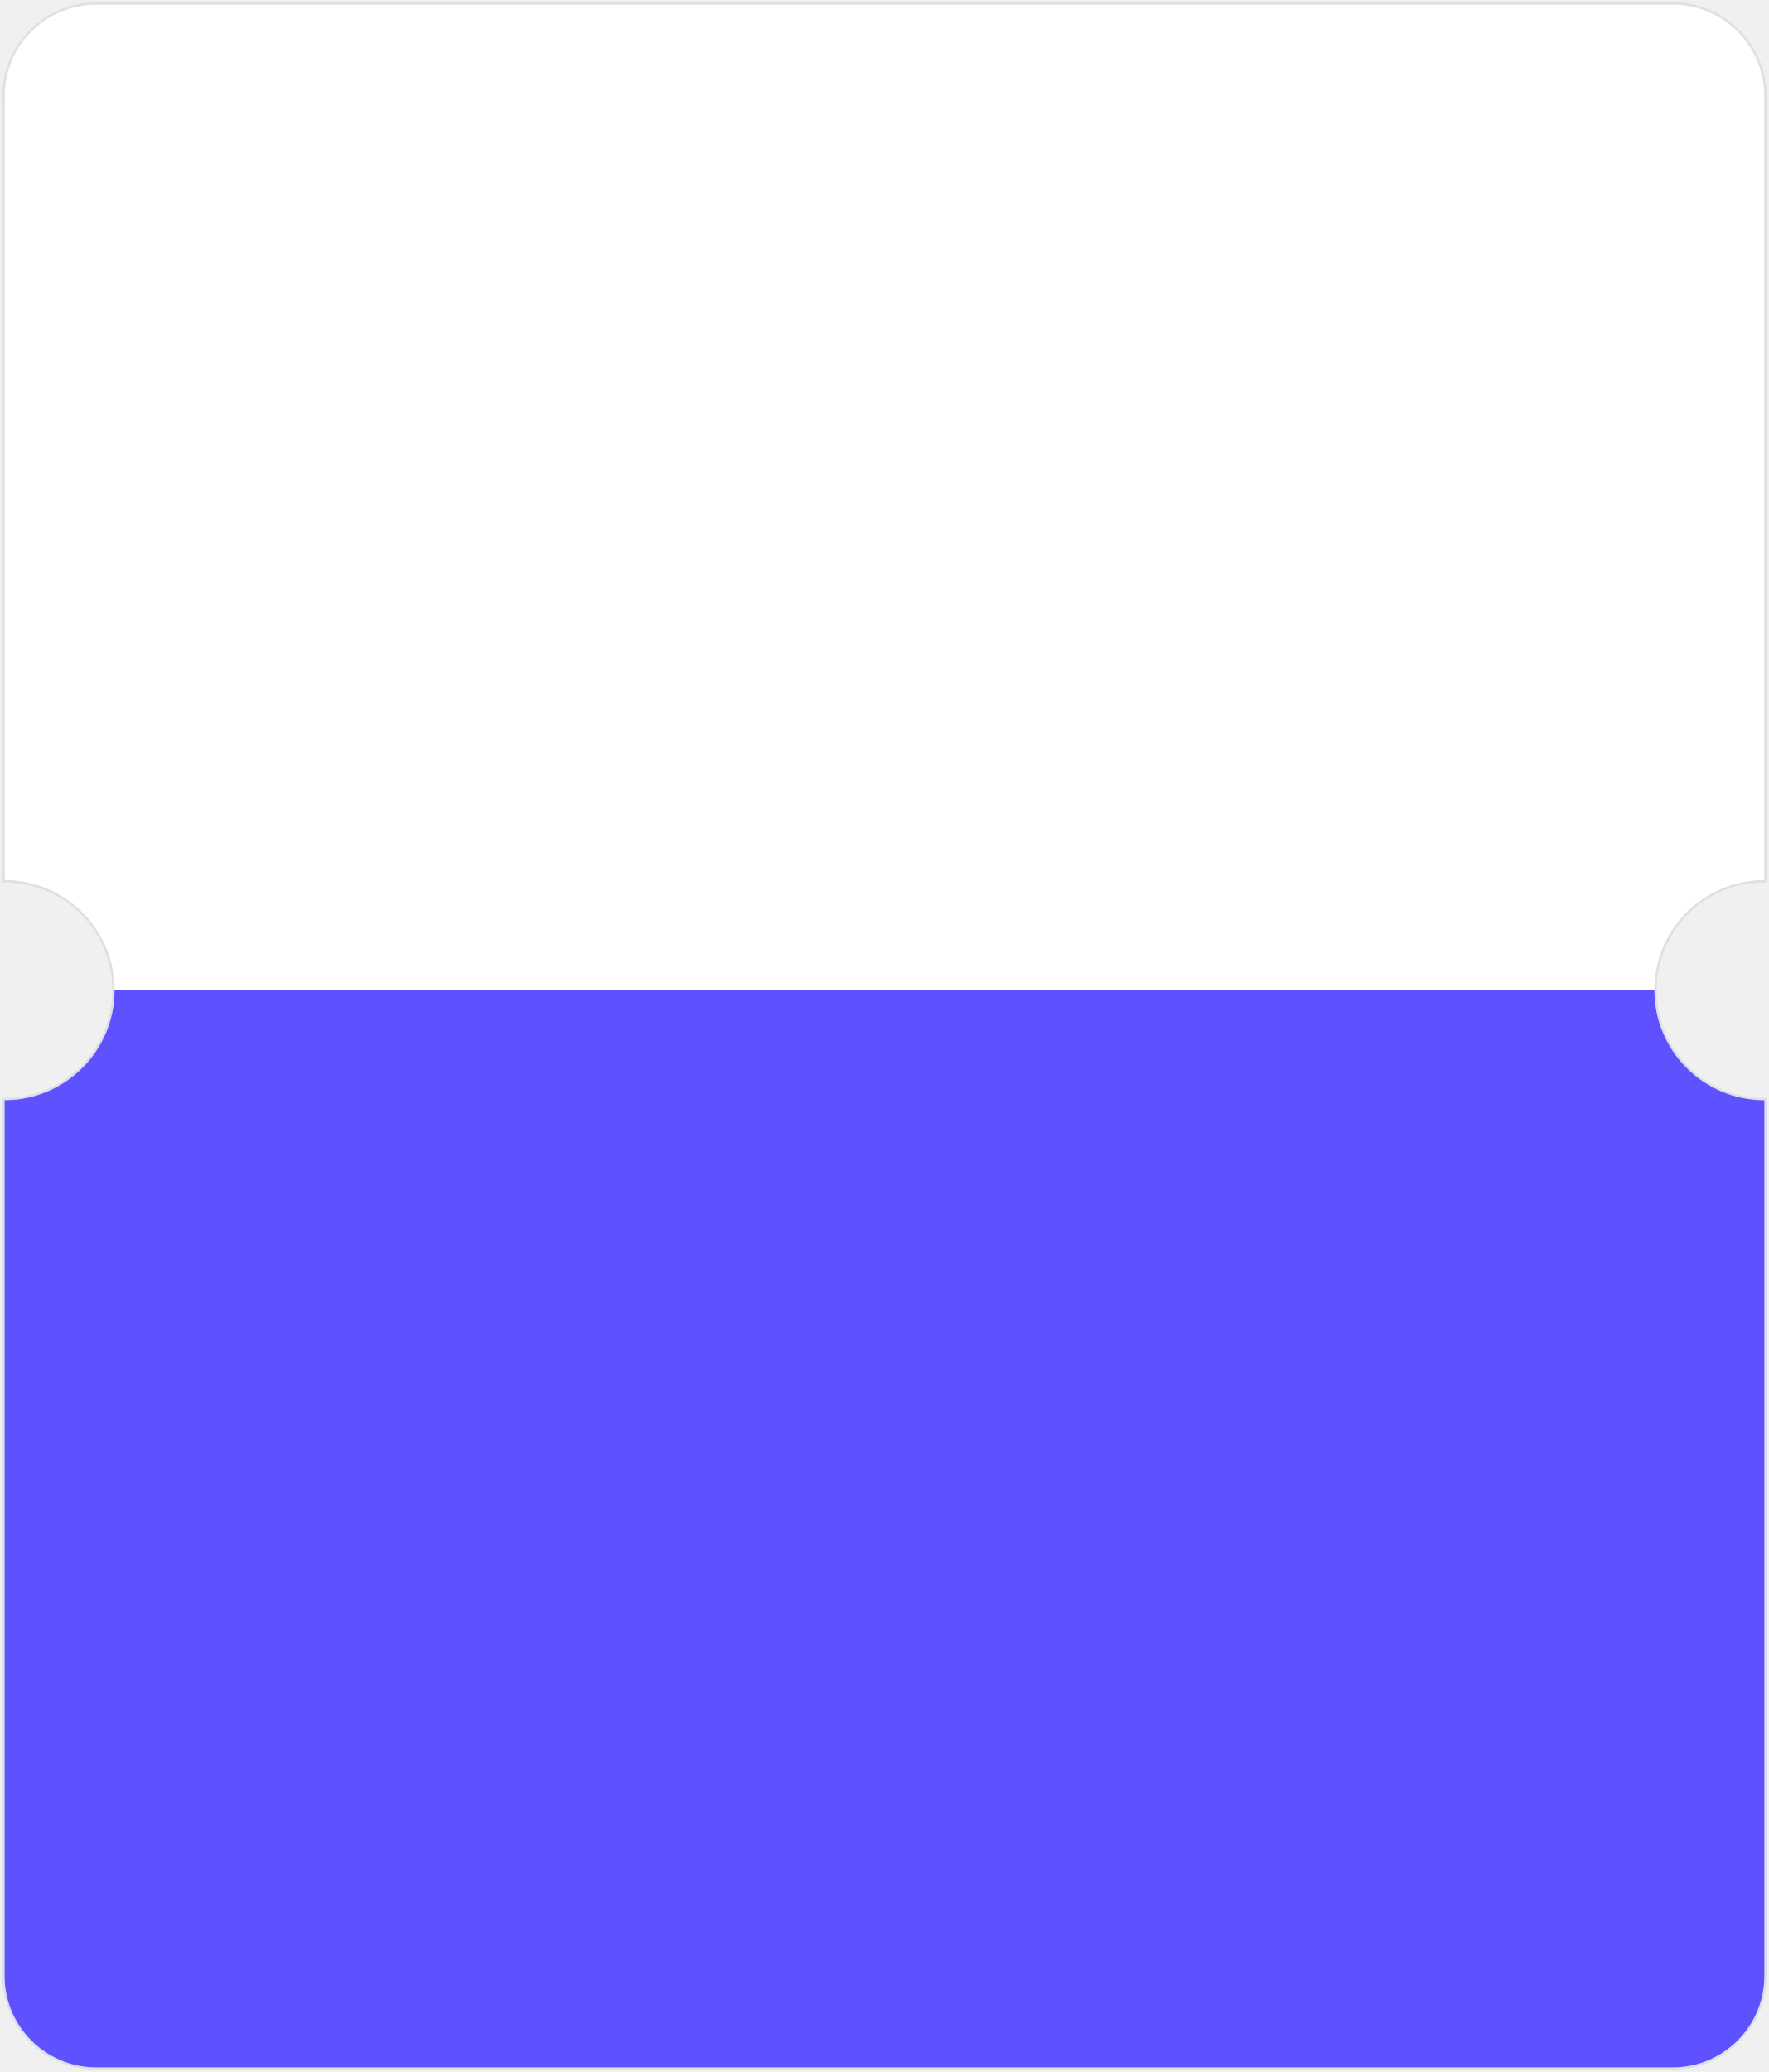
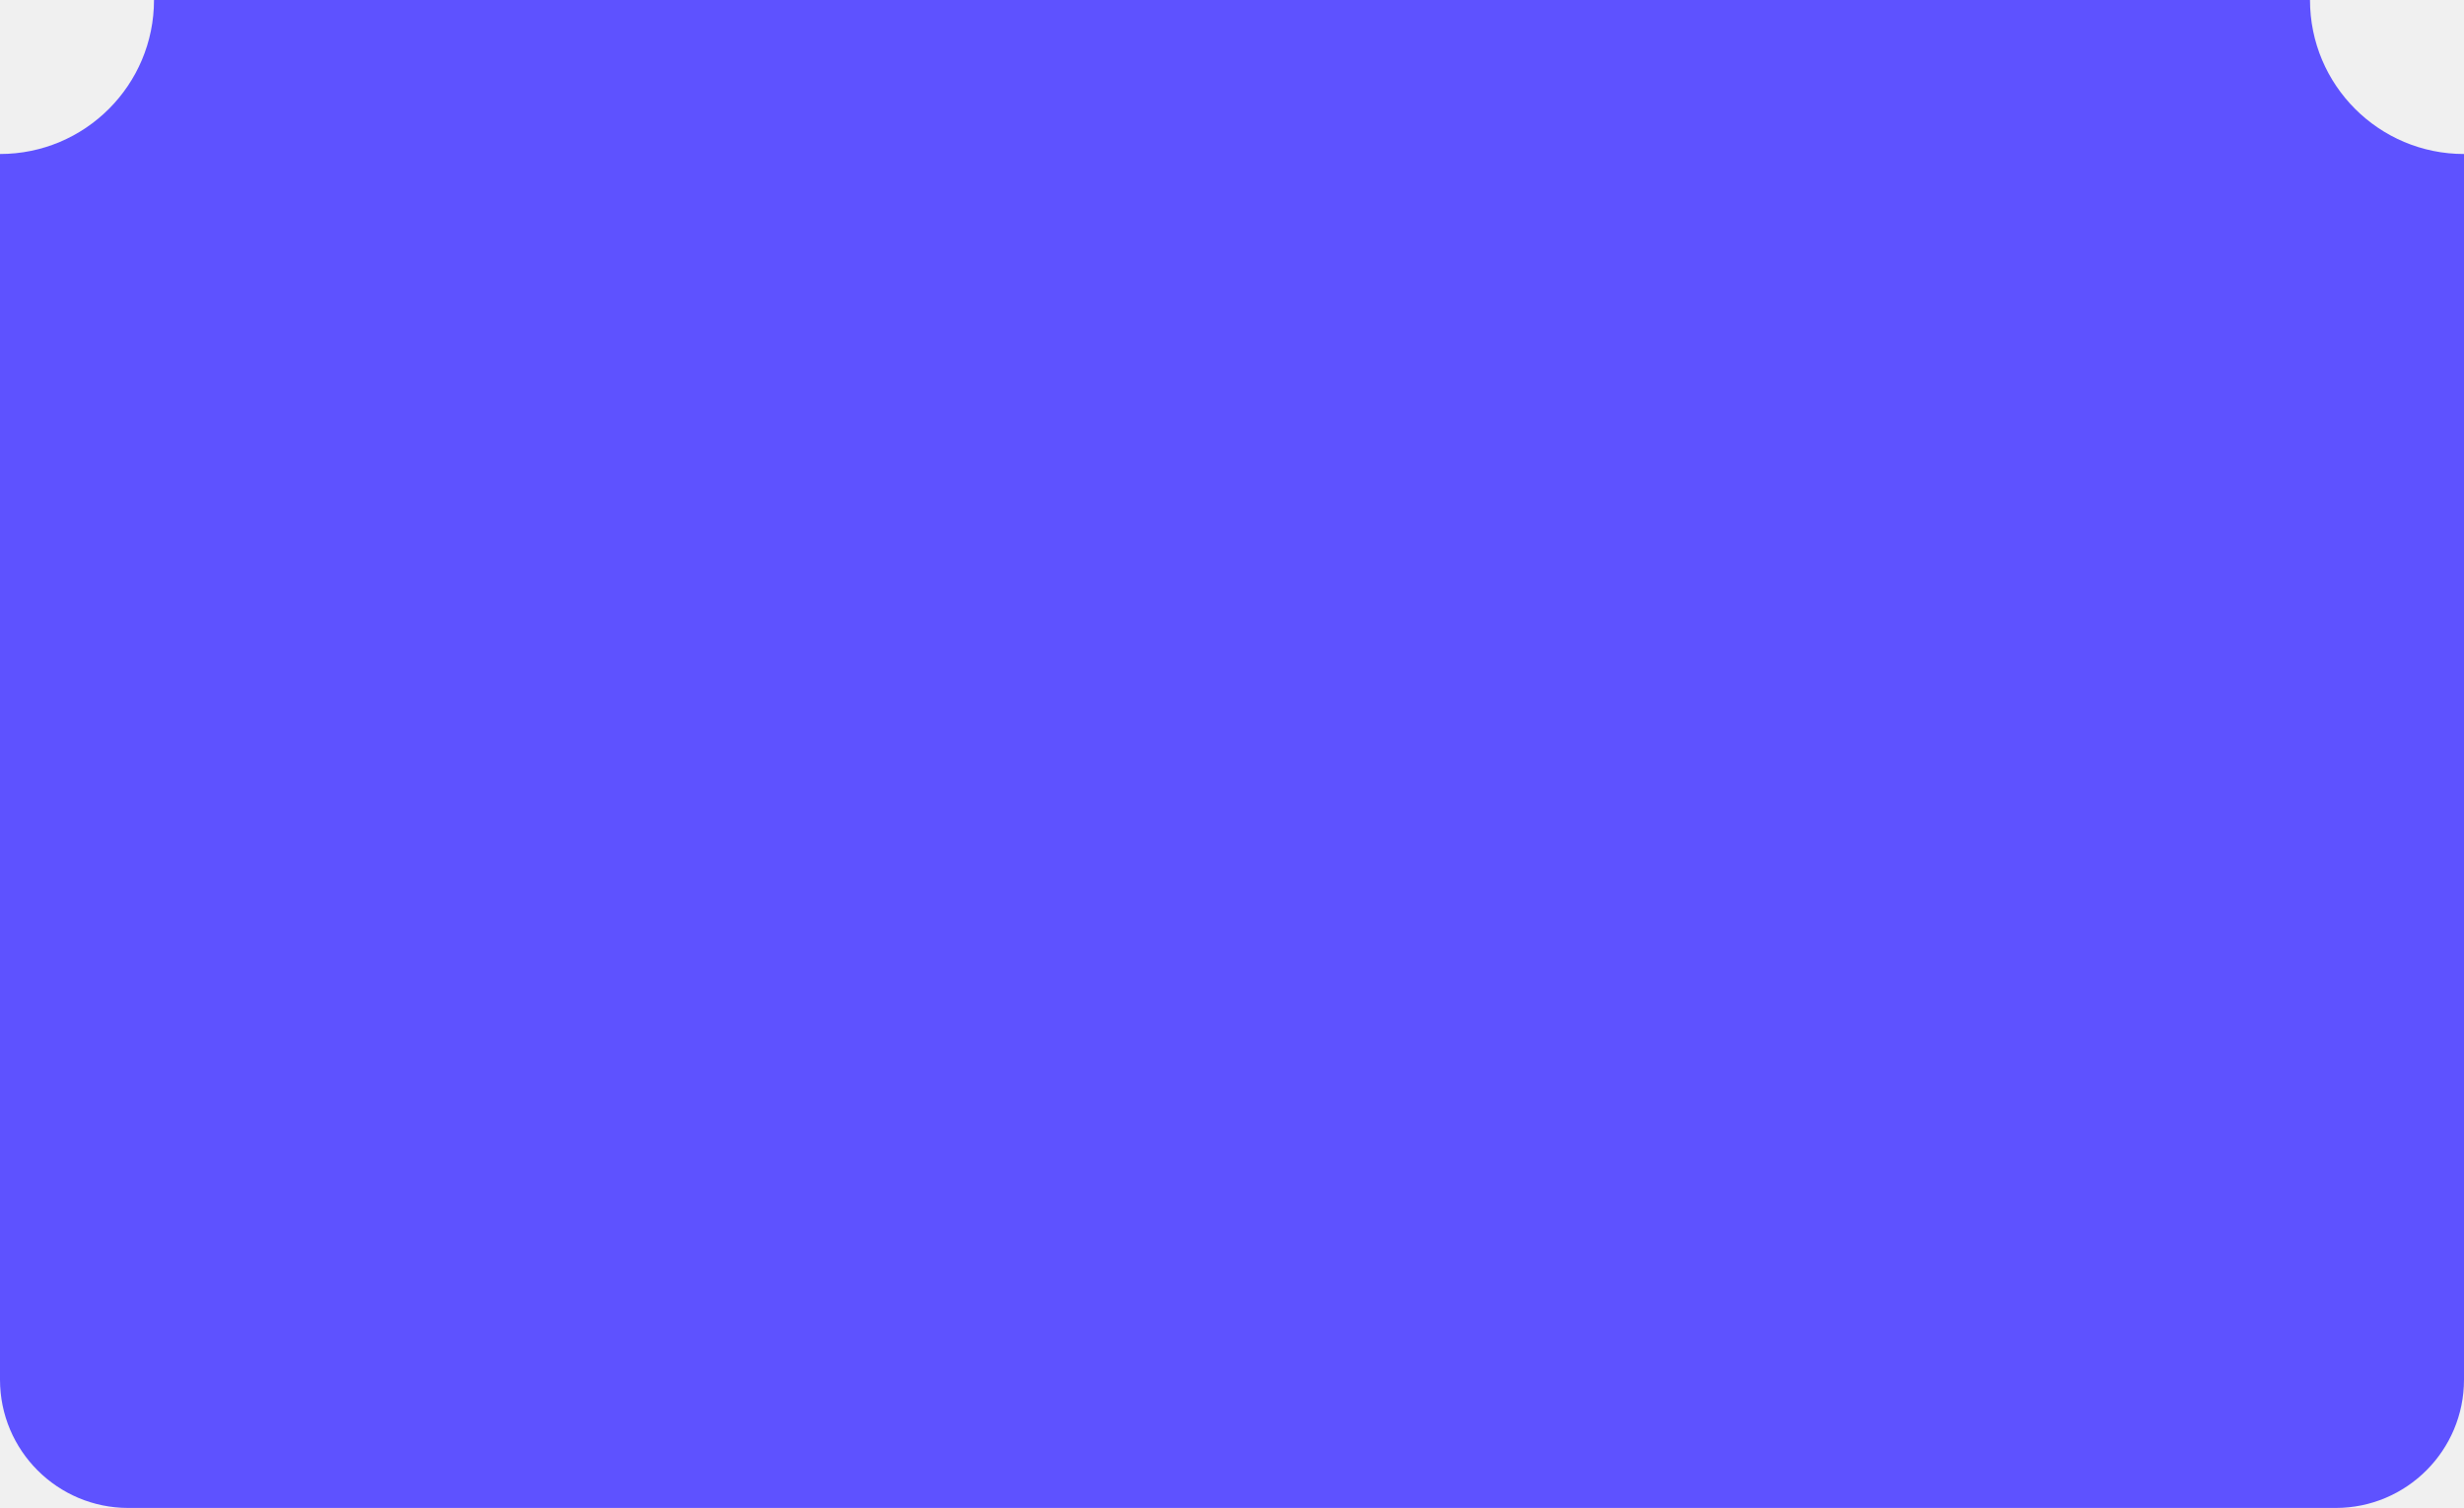
- <svg xmlns="http://www.w3.org/2000/svg" width="386" height="452" viewBox="0 0 386 452" fill="none">
-   <mask id="path-1-outside-1_3628_44166" maskUnits="userSpaceOnUse" x="0" y="0" width="386" height="452" fill="black">
-     <rect fill="white" width="386" height="452" />
-     <path fill-rule="evenodd" clip-rule="evenodd" d="M1 21C1 9.954 9.954 1 21 1H365C376.046 1 385 9.954 385 21V192C371.745 192 361 202.745 361 216C361 229.255 371.745 240 385 240V431C385 442.046 376.046 451 365 451H21C9.954 451 1 442.046 1 431V240C14.255 240 25 229.255 25 216C25 202.745 14.255 192 1 192V21Z" />
-   </mask>
-   <path fill-rule="evenodd" clip-rule="evenodd" d="M1 21C1 9.954 9.954 1 21 1H365C376.046 1 385 9.954 385 21V192C371.745 192 361 202.745 361 216C361 229.255 371.745 240 385 240V431C385 442.046 376.046 451 365 451H21C9.954 451 1 442.046 1 431V240C14.255 240 25 229.255 25 216C25 202.745 14.255 192 1 192V21Z" fill="white" />
-   <path d="M385 192V192.5H385.5V192H385ZM385 240H385.5V239.5H385V240ZM1 240V239.5H0.5V240H1ZM1 192H0.5V192.5H1V192ZM21 0.5C9.678 0.5 0.5 9.678 0.5 21H1.5C1.5 10.23 10.23 1.5 21 1.5V0.5ZM365 0.5H21V1.5H365V0.5ZM385.5 21C385.5 9.678 376.322 0.5 365 0.5V1.5C375.77 1.5 384.5 10.23 384.5 21H385.5ZM385.5 192V21H384.5V192H385.5ZM361.5 216C361.5 203.021 372.021 192.5 385 192.5V191.5C371.469 191.5 360.5 202.469 360.5 216H361.5ZM385 239.5C372.021 239.5 361.5 228.979 361.5 216H360.5C360.5 229.531 371.469 240.5 385 240.5V239.5ZM385.5 431V240H384.5V431H385.5ZM365 451.5C376.322 451.5 385.5 442.322 385.5 431H384.5C384.5 441.77 375.77 450.5 365 450.5V451.5ZM21 451.5H365V450.5H21V451.5ZM0.5 431C0.5 442.322 9.678 451.5 21 451.5V450.5C10.23 450.5 1.5 441.77 1.5 431H0.5ZM0.5 240V431H1.5V240H0.5ZM24.5 216C24.5 228.979 13.979 239.5 1 239.5V240.5C14.531 240.5 25.5 229.531 25.5 216H24.5ZM1 192.5C13.979 192.5 24.5 203.021 24.5 216H25.5C25.5 202.469 14.531 191.5 1 191.5V192.5ZM0.5 21V192H1.5V21H0.5Z" fill="#DDE0E4" mask="url(#path-1-outside-1_3628_44166)" />
-   <path fill-rule="evenodd" clip-rule="evenodd" d="M385 431C385 442.046 376.046 451 365 451H21C9.954 451 1 442.046 1 431V240C14.255 240 25 229.255 25 216H361C361 229.255 371.745 240 385 240V431Z" fill="#5E52FF" />
+ <svg xmlns="http://www.w3.org/2000/svg" width="384" height="235" viewBox="0 0 384 235" fill="none">
+   <path fill-rule="evenodd" clip-rule="evenodd" d="M384 215C384 226.046 375.046 235 364 235H20C8.954 235 0 226.046 0 215V24C13.255 24 24 13.255 24 0H360C360 13.255 370.745 24 384 24V215Z" fill="#5E52FF" />
</svg>
